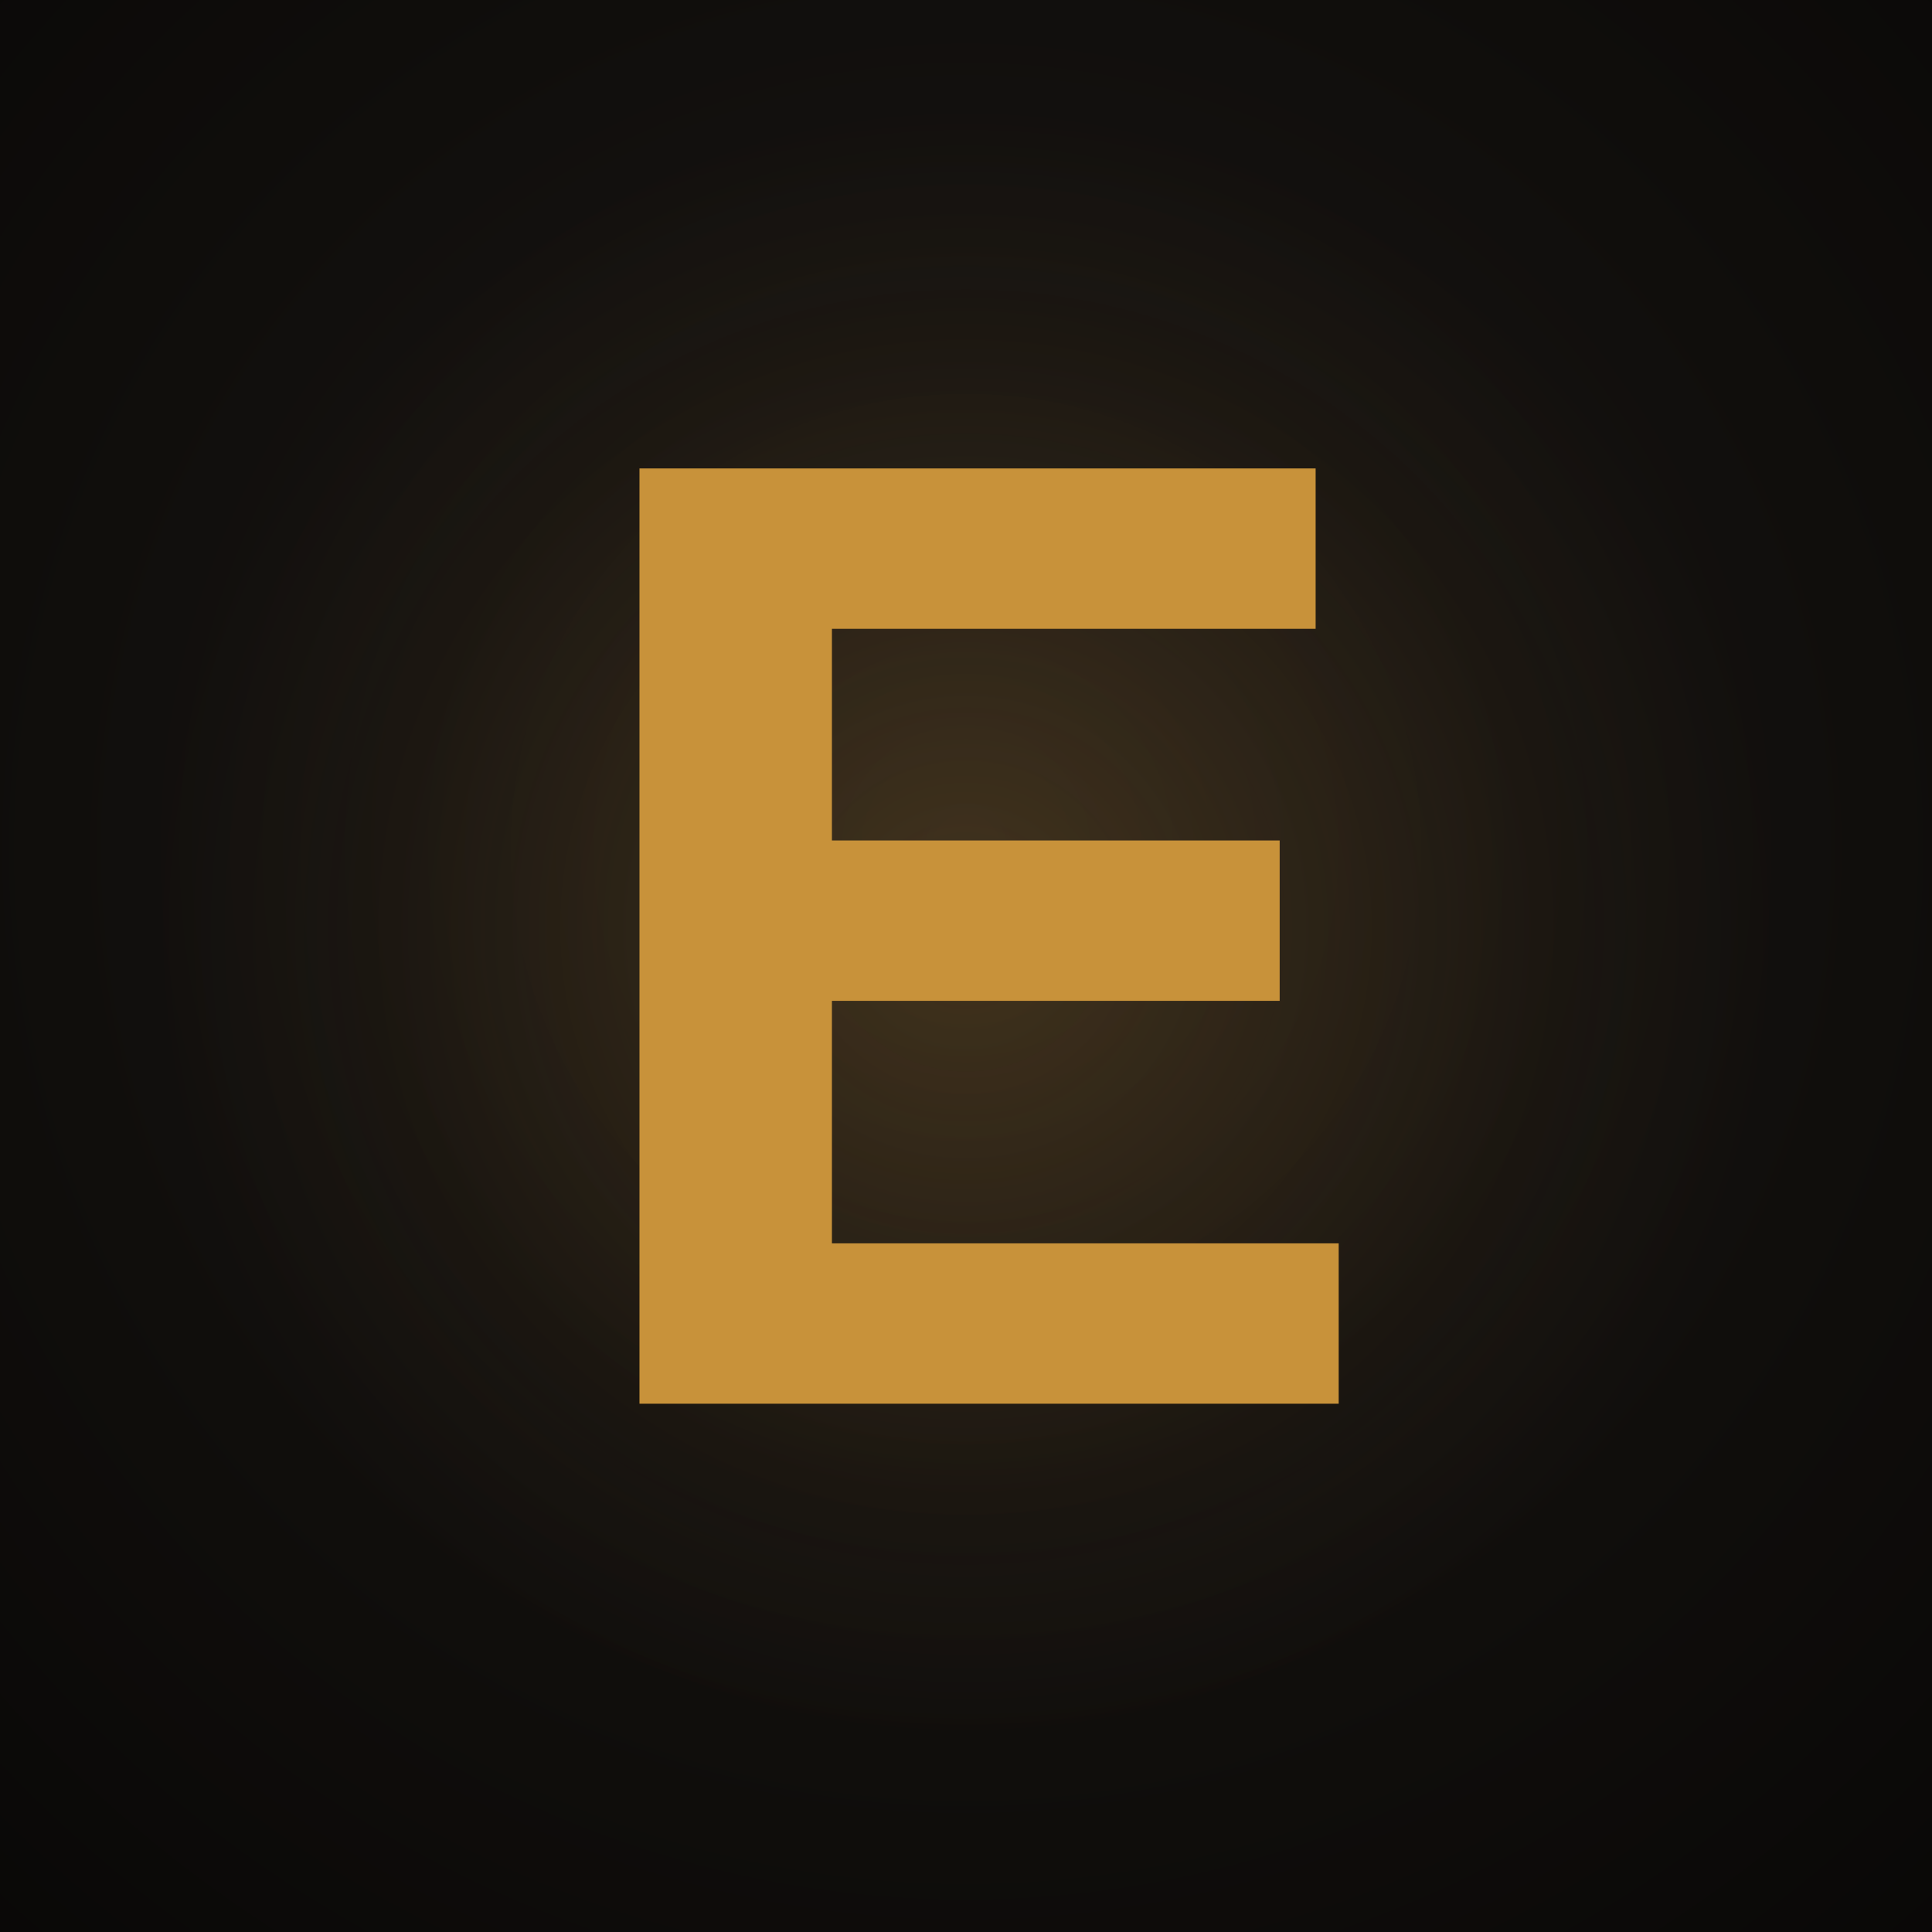
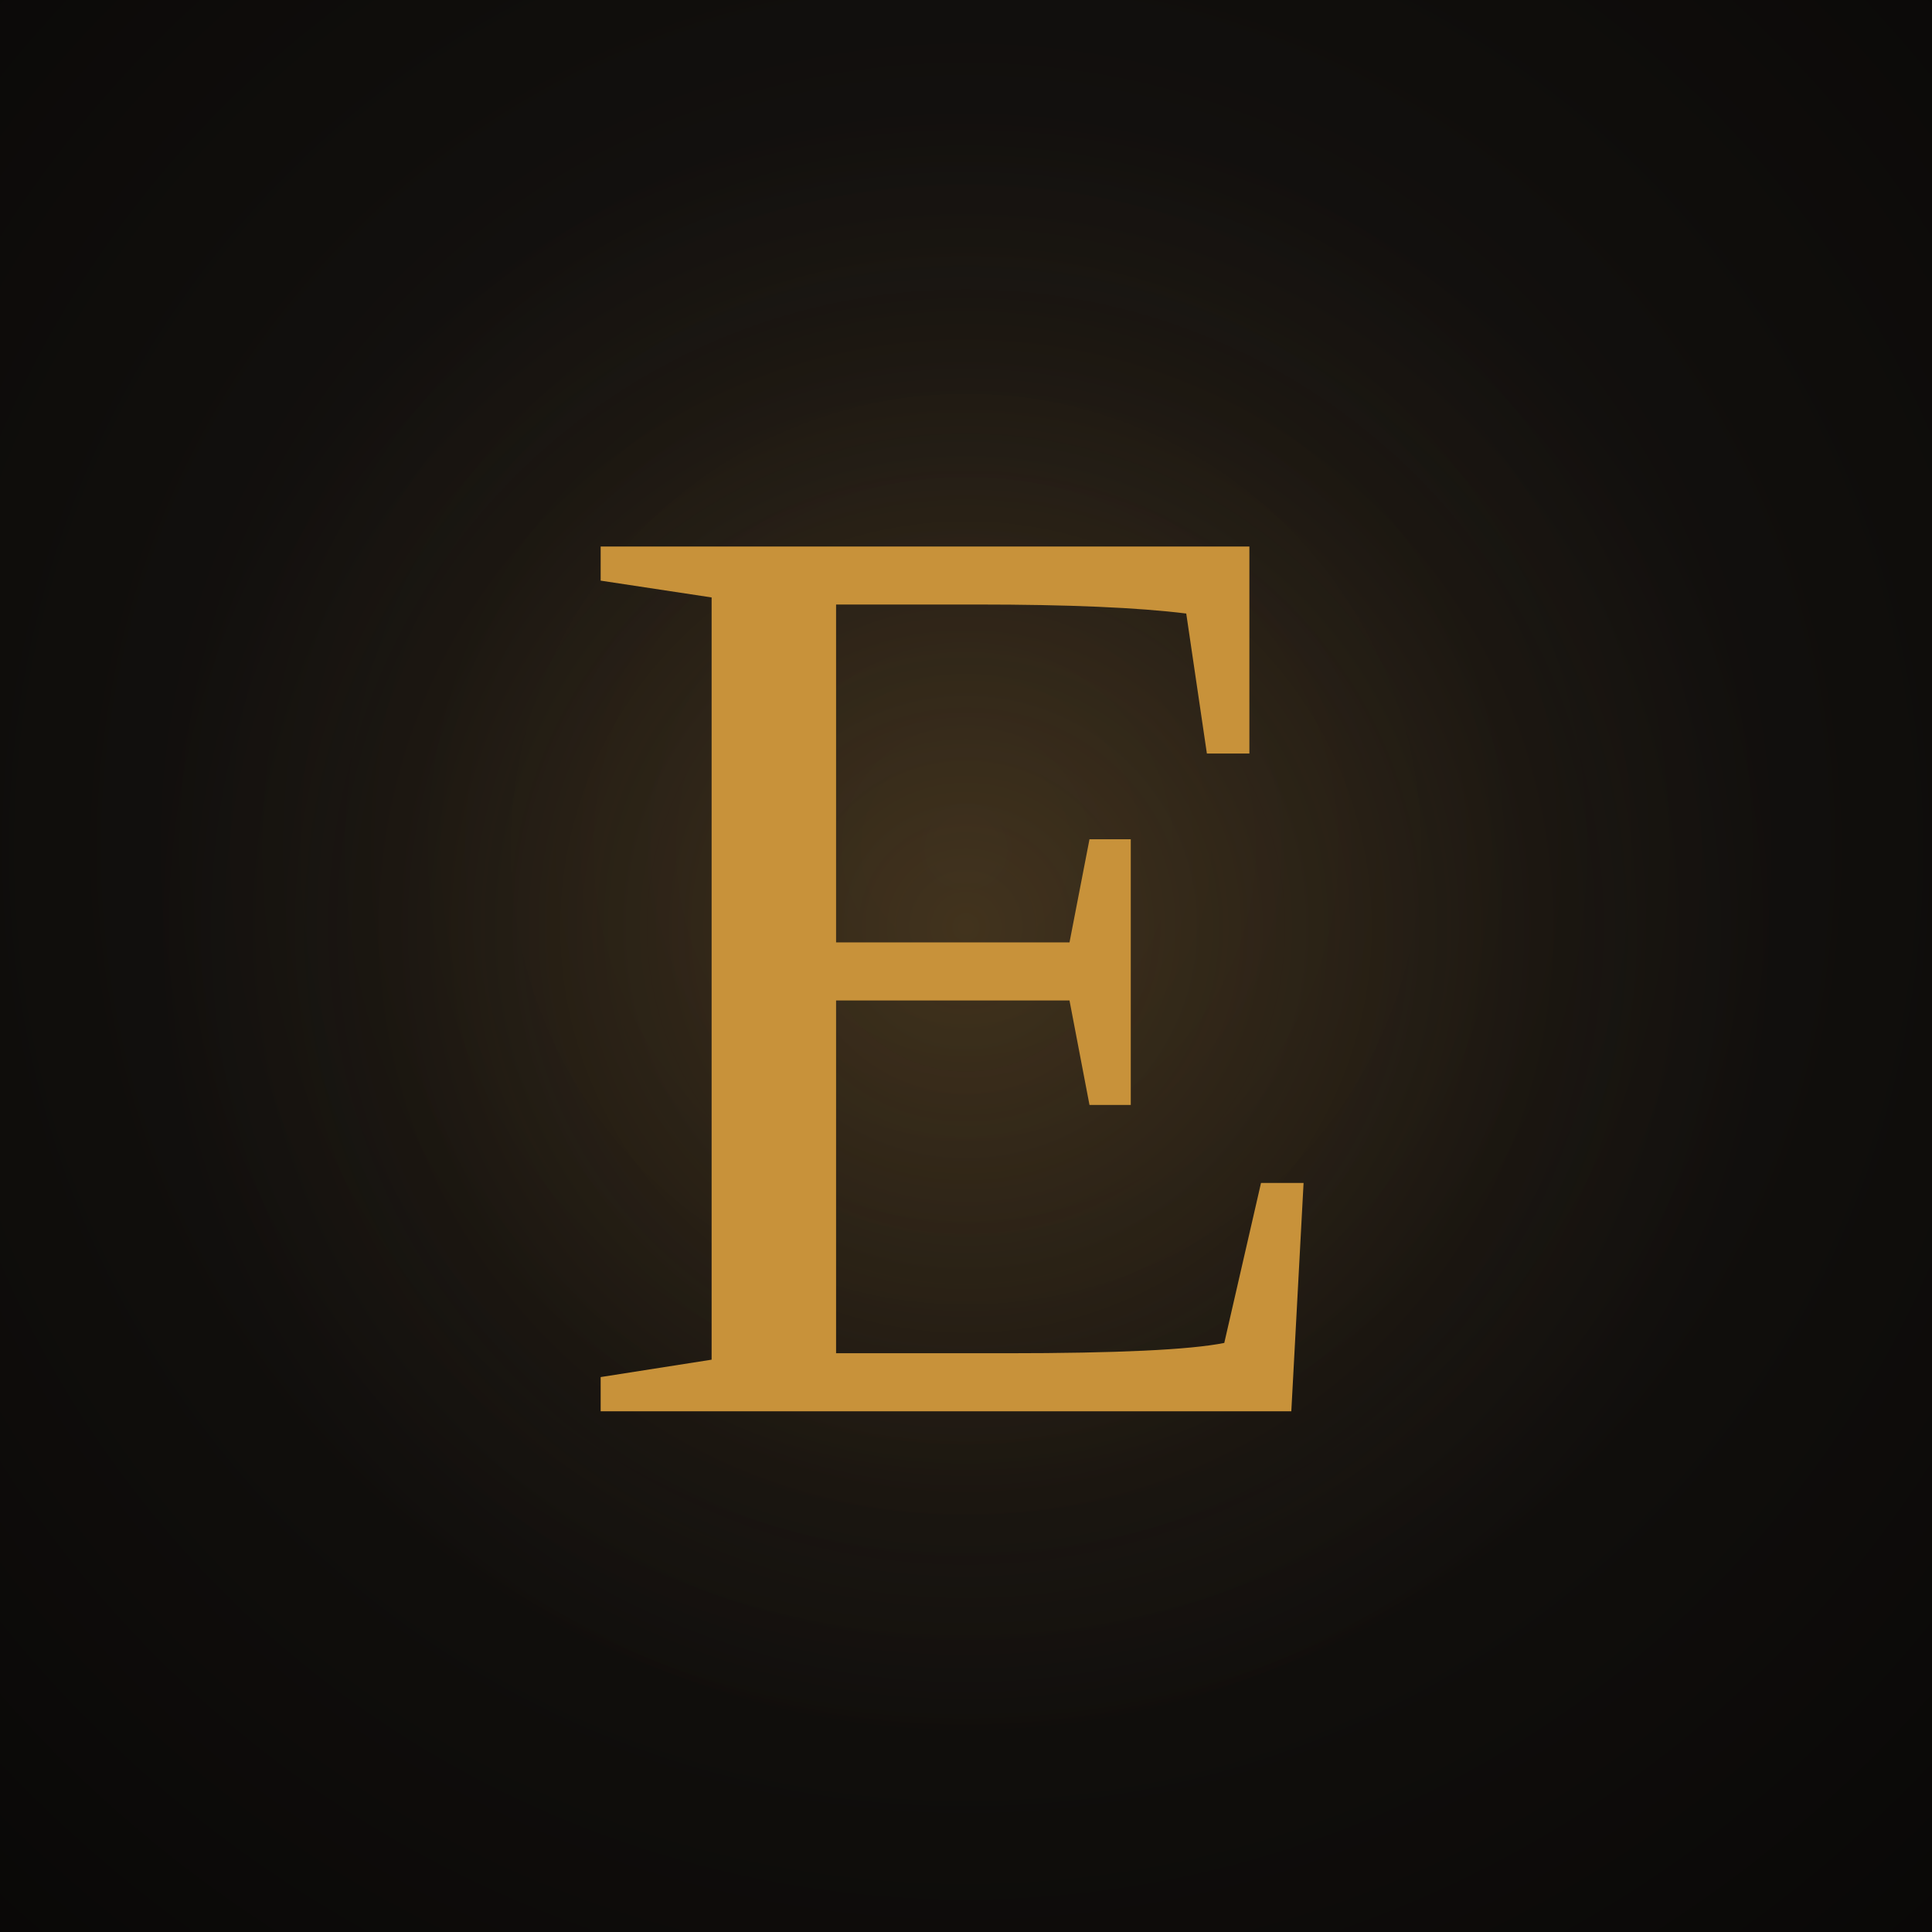
<svg xmlns="http://www.w3.org/2000/svg" width="512" height="512" viewBox="0 0 512 512">
  <defs>
    <radialGradient id="bg" cx="50%" cy="44%" r="85%">
      <stop offset="0%" stop-color="#1d1916" />
      <stop offset="55%" stop-color="#100e0c" />
      <stop offset="100%" stop-color="#070605" />
    </radialGradient>
    <radialGradient id="aura" cx="50%" cy="48%" r="42%">
      <stop offset="0%" stop-color="#c8923a" stop-opacity="0.22" />
      <stop offset="70%" stop-color="#c8923a" stop-opacity="0.04" />
      <stop offset="100%" stop-color="#c8923a" stop-opacity="0" />
    </radialGradient>
  </defs>
  <rect width="512" height="512" fill="url(#bg)" />
  <rect width="512" height="512" fill="url(#aura)" />
-   <text x="256" y="372" text-anchor="middle" font-family="Helvetica, Arial, sans-serif" font-size="340" font-weight="600" fill="#c8923a">E</text>
+   <text x="256" y="374" text-anchor="middle" font-family="'Playfair Display', Georgia, 'Times New Roman', serif" font-size="350" font-weight="500" fill="#c8923a">E</text>
</svg>
